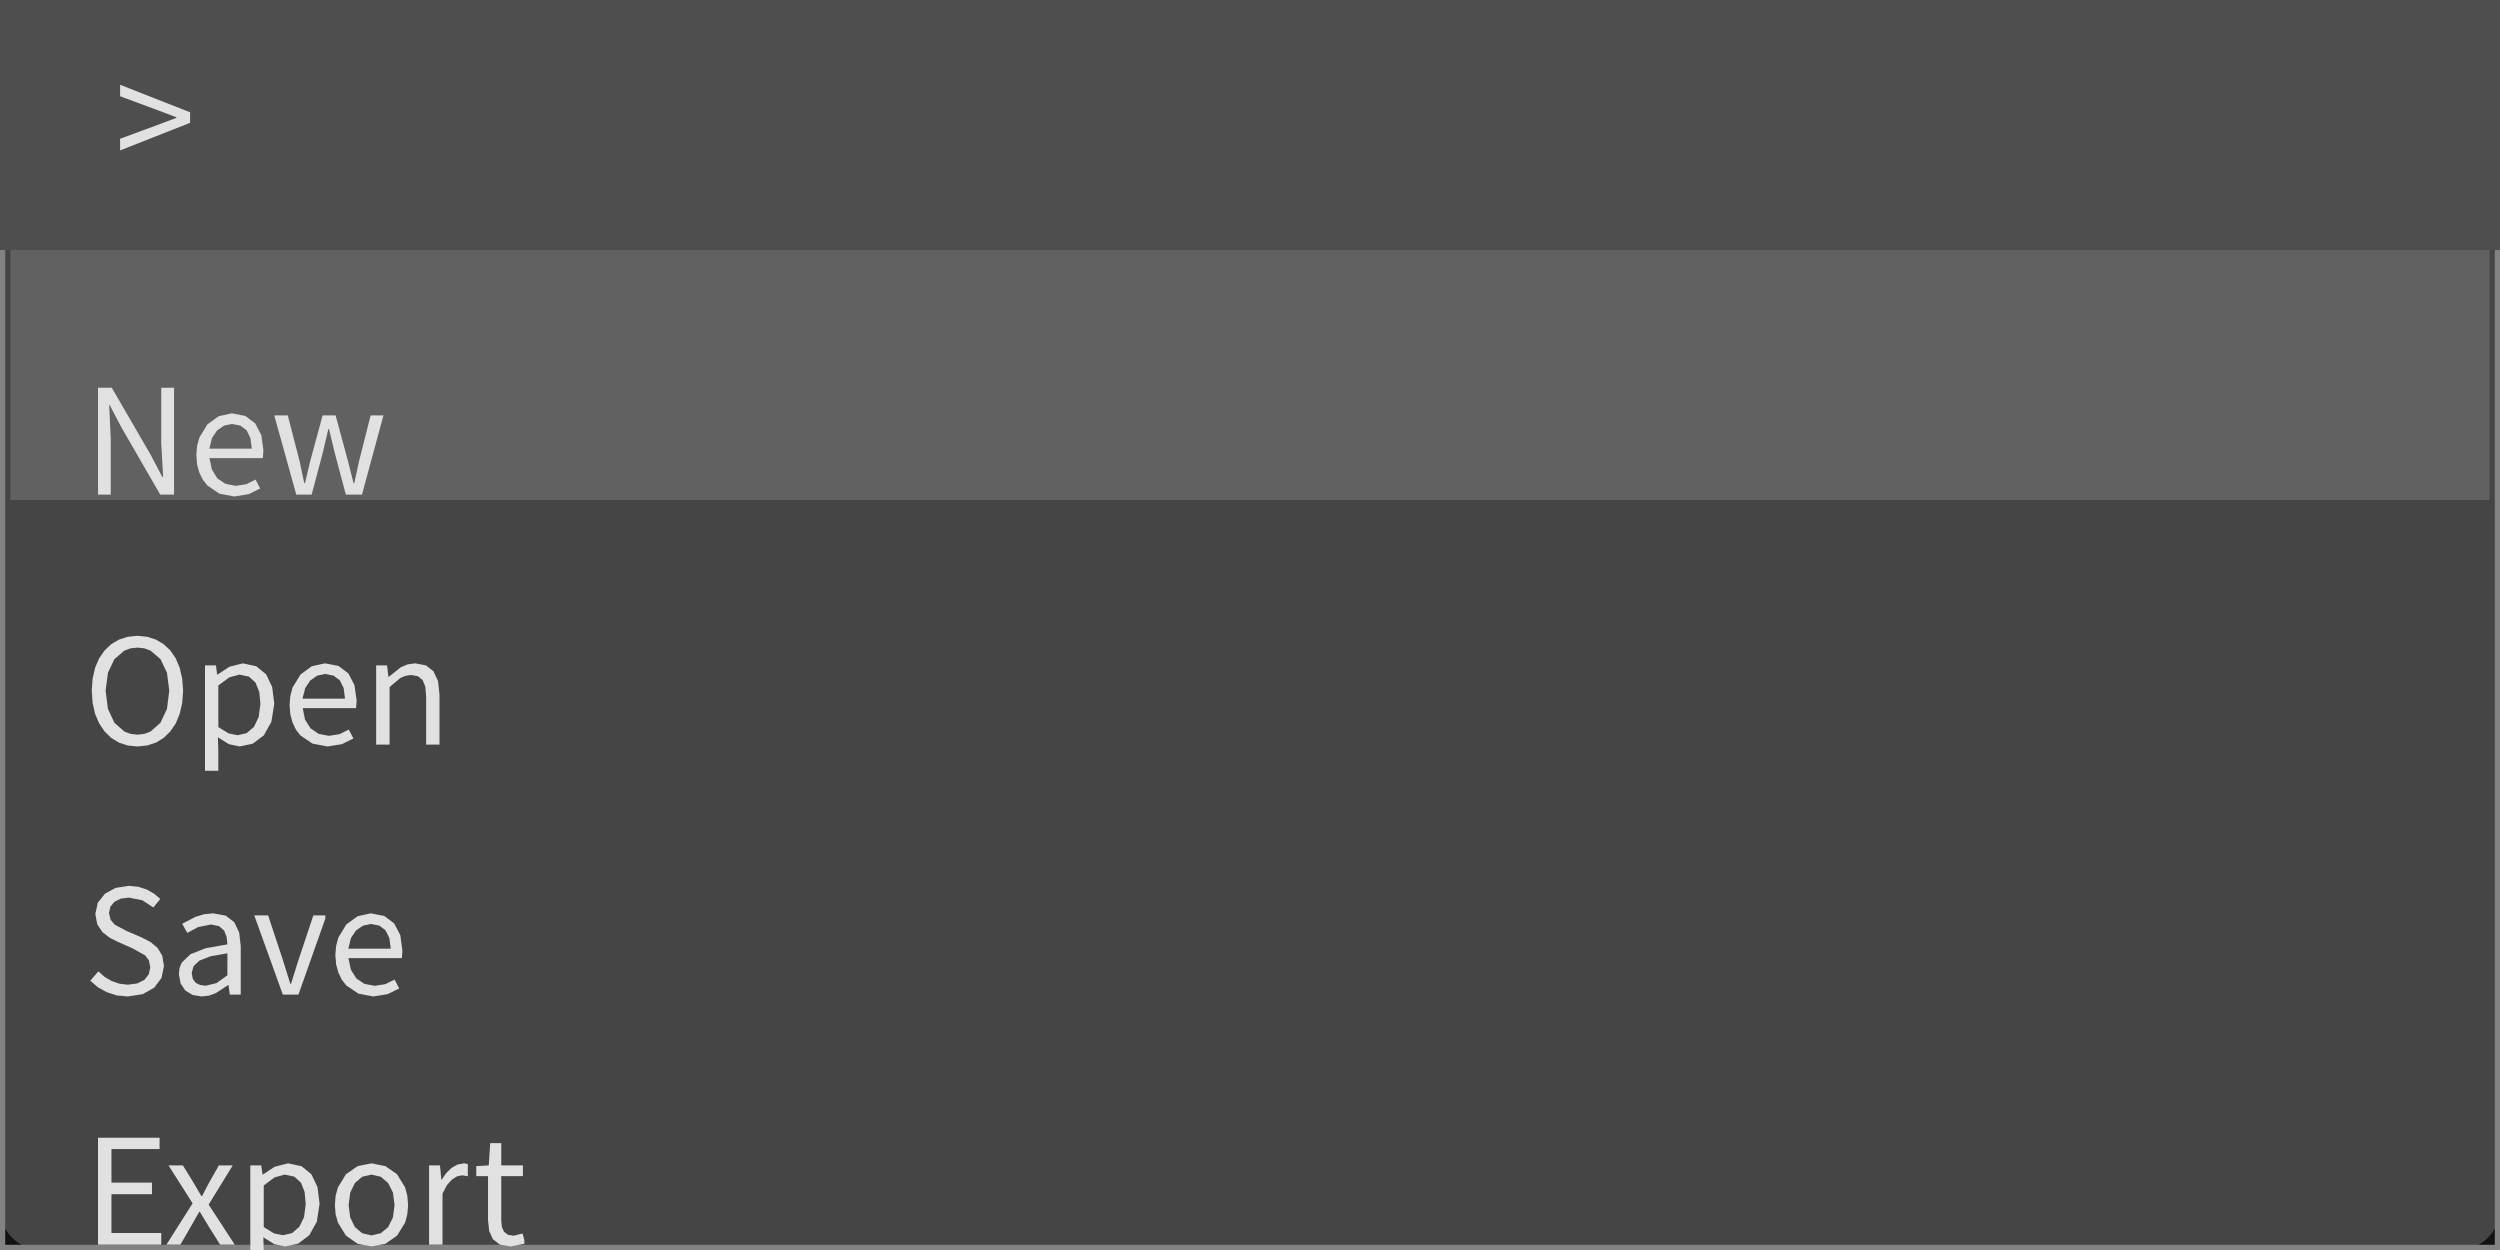
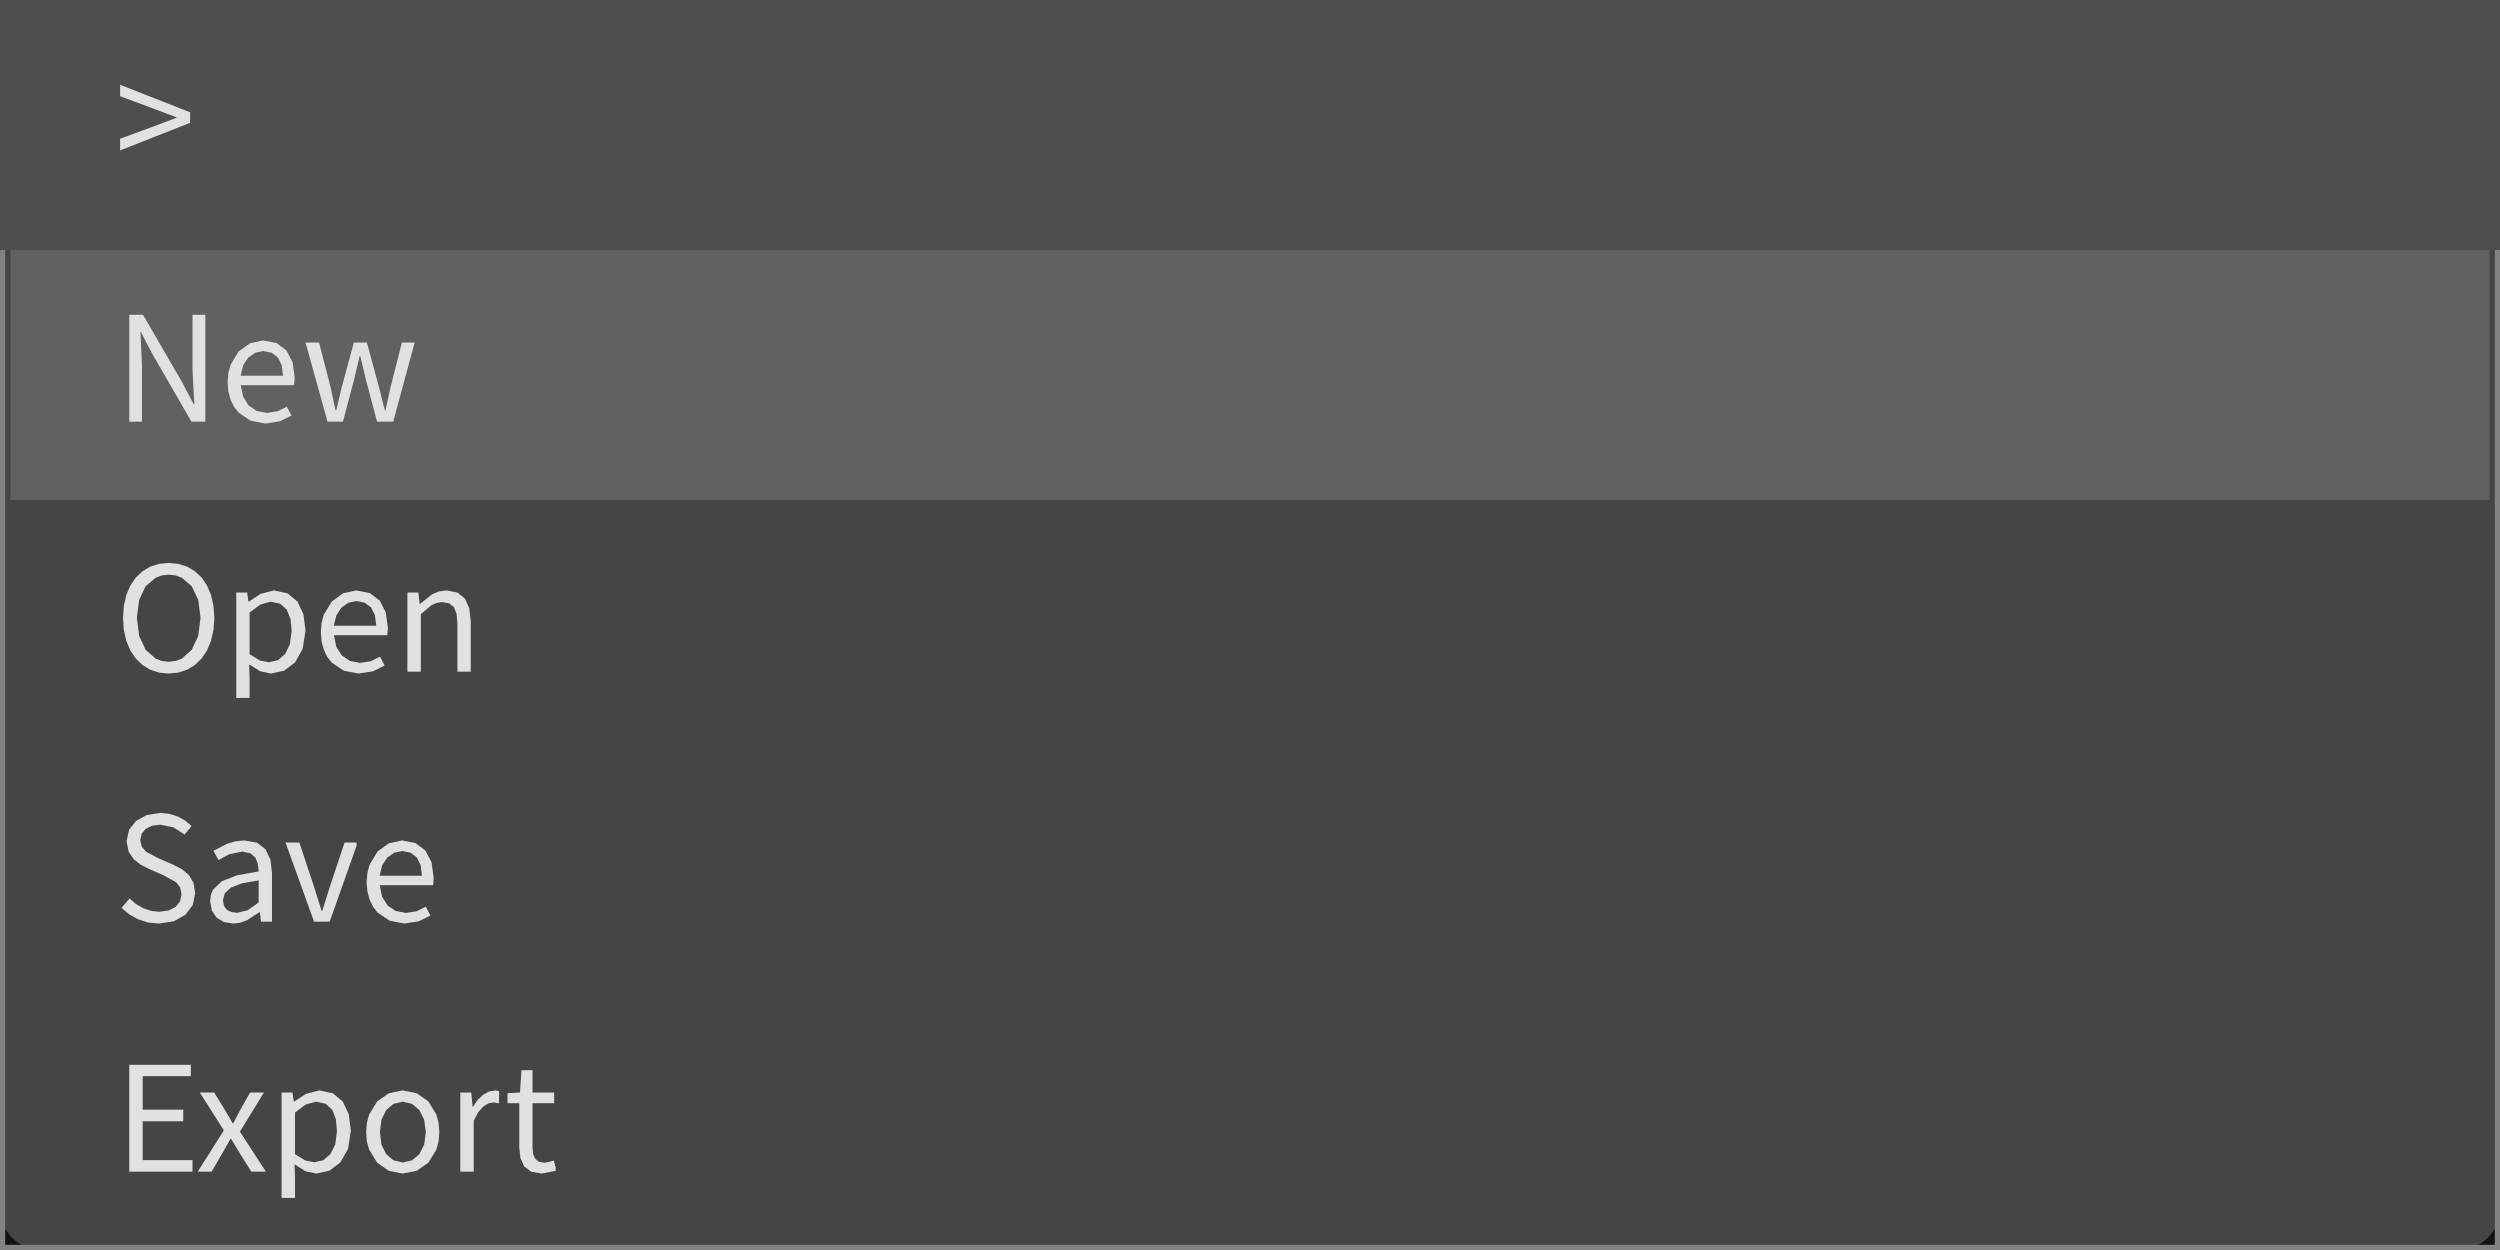
<svg xmlns="http://www.w3.org/2000/svg" width="240" height="120" viewBox="0 0 240 120">
  <rect x="0" y="0" width="240" height="120" fill="rgba(18,18,18,1.00)" />
  <rect x="0" y="0" width="240" height="120" rx="4" ry="4" fill="rgba(69,69,69,1.00)" />
  <rect x="0" y="0" width="240" height="120" fill="none" stroke="rgba(130,130,130,1.00)" stroke-width="1" />
  <rect x="0" y="0" width="240" height="24" fill="rgba(78,78,78,1.00)" />
  <path d="M11.53 9.24L14.84 10.47L16.94 11.26L16.94 11.31L14.84 12.10L11.53 13.32L11.53 14.44L18.25 11.79L18.25 10.78L11.53 8.14Z" fill="rgba(225,225,225,1.00)" fill-rule="nonzero" data-text="1" />
  <rect x="1" y="24" width="238" height="24" fill="rgba(97,97,97,1.00)" />
-   <path d="M10.53 38.88L11.64 41.00L15.38 47.48L16.71 47.48L16.71 37.22L15.48 37.22L15.48 42.55L15.66 45.80L15.59 45.80L14.48 43.69L10.73 37.22L9.41 37.22L9.41 47.48L10.63 47.48L10.63 42.09L10.48 38.88ZM23.65 46.48L22.63 46.64L21.64 46.45L20.86 45.92L20.34 45.08L20.11 43.98L25.23 43.98L25.29 43.25L25.09 41.78L24.50 40.65L23.55 39.93L22.25 39.68L20.99 39.96L19.90 40.75L19.14 42.01L18.92 42.80L18.85 43.69L18.92 44.58L19.13 45.36L19.47 46.05L19.91 46.61L21.06 47.39L22.49 47.66L22.49 47.66L23.87 47.44L24.98 46.89L24.53 46.04ZM22.28 40.70L23.08 40.86L23.67 41.31L24.04 42.05L24.17 43.07L20.10 43.07L20.35 42.06L20.84 41.32L21.51 40.86ZM31.59 41.19L32.11 43.38L33.20 47.48L34.75 47.48L36.81 39.88L35.58 39.88L34.47 44.27L34.01 46.39L33.94 46.39L33.41 44.27L32.22 39.88L30.97 39.88L29.78 44.27L29.28 46.39L29.21 46.39L28.76 44.27L27.63 39.88L26.33 39.88L28.44 47.48L29.92 47.48L31.00 43.41L31.52 41.19Z" fill="rgba(225,225,225,1.00)" fill-rule="nonzero" data-text="1" />
-   <path d="M16.35 70.22L16.87 69.45L17.25 68.54L17.49 67.49L17.58 66.31L17.49 65.14L17.25 64.10L16.87 63.20L16.35 62.44L15.71 61.84L14.97 61.40L14.12 61.13L13.19 61.04L12.27 61.13L11.42 61.40L10.68 61.84L10.04 62.44L9.52 63.20L9.13 64.10L8.89 65.14L8.81 66.31L8.89 67.49L9.13 68.54L9.52 69.45L10.04 70.22L10.68 70.84L11.42 71.29L12.27 71.57L13.19 71.66L13.19 71.66L14.12 71.57L14.97 71.29L15.71 70.84ZM10.36 68.05L10.14 66.31L10.36 64.59L10.98 63.28L11.94 62.46L12.53 62.24L13.19 62.17L13.86 62.24L14.45 62.46L15.41 63.28L16.03 64.59L16.25 66.31L16.03 68.05L15.41 69.38L14.45 70.23L13.86 70.45L13.19 70.53L13.19 70.53L12.53 70.45L11.94 70.23L10.98 69.38ZM21.97 71.44L23.02 71.66L24.27 71.39L25.33 70.59L26.05 69.30L26.33 67.56L26.13 65.96L25.55 64.74L24.60 63.96L23.30 63.68L22.02 64.01L20.88 64.76L20.85 64.76L20.73 63.88L19.68 63.88L19.68 74.00L20.96 74.00L20.96 72.11L20.92 70.78ZM22.01 65.03L22.98 64.76L23.91 64.96L24.53 65.53L24.89 66.42L25.00 67.57L24.83 68.84L24.38 69.78L23.68 70.38L22.81 70.58L22.81 70.58L21.95 70.41L20.96 69.80L20.96 65.80ZM32.59 70.48L31.58 70.64L30.59 70.45L29.81 69.92L29.28 69.08L29.06 67.98L34.18 67.98L34.24 67.25L34.03 65.78L33.45 64.65L32.49 63.93L31.20 63.68L29.93 63.96L28.85 64.75L28.08 66.01L27.87 66.80L27.80 67.69L27.87 68.58L28.08 69.36L28.41 70.05L28.85 70.61L30.01 71.39L31.44 71.66L31.44 71.66L32.82 71.44L33.93 70.89L33.48 70.04ZM31.23 64.70L32.02 64.86L32.62 65.31L32.99 66.05L33.12 67.07L29.04 67.07L29.30 66.06L29.79 65.32L30.45 64.86ZM38.92 64.88L39.47 64.80L40.12 64.92L40.57 65.28L40.83 65.91L40.91 66.83L40.91 71.48L42.19 71.48L42.19 66.66L42.05 65.38L41.62 64.45L40.90 63.88L39.86 63.68L39.13 63.78L38.47 64.06L37.32 64.98L37.29 64.98L37.16 63.88L36.11 63.88L36.11 71.48L37.40 71.48L37.40 65.96L38.43 65.09Z" fill="rgba(225,225,225,1.00)" fill-rule="nonzero" data-text="1" />
-   <path d="M15.74 92.75L15.58 91.75L15.13 91.00L14.46 90.44L13.63 90.01L12.17 89.38L11.02 88.77L10.62 88.30L10.46 87.65L10.60 87.04L10.99 86.57L11.59 86.27L12.38 86.17L13.67 86.43L14.72 87.12L15.39 86.30L14.79 85.79L14.08 85.39L13.27 85.13L12.38 85.04L11.09 85.24L10.07 85.80L9.39 86.66L9.15 87.75L9.34 88.74L9.83 89.48L10.51 90.01L11.23 90.38L12.70 91.03L13.93 91.71L14.29 92.19L14.43 92.86L14.28 93.54L13.86 94.07L13.18 94.41L12.27 94.53L11.48 94.44L10.73 94.18L10.04 93.78L9.44 93.25L8.67 94.15L9.40 94.78L10.25 95.25L11.21 95.56L12.26 95.66L12.26 95.66L13.70 95.44L14.80 94.82L15.50 93.89ZM21.94 94.57L22.06 95.48L23.11 95.48L23.11 90.80L22.96 89.52L22.49 88.53L21.67 87.90L20.47 87.68L19.58 87.77L18.78 88.01L17.49 88.68L17.98 89.56L19.02 89.00L20.26 88.75L21.03 88.91L21.52 89.34L21.76 89.95L21.83 90.66L19.74 91.03L18.29 91.60L17.44 92.42L17.24 92.92L17.17 93.51L17.34 94.42L17.80 95.10L18.50 95.52L19.38 95.66L19.38 95.66L20.07 95.58L20.72 95.34L21.90 94.57ZM18.40 93.42L18.58 92.75L19.16 92.21L20.22 91.80L21.83 91.52L21.83 93.63L20.78 94.38L19.75 94.63L19.75 94.63L19.22 94.56L18.79 94.35L18.51 93.98ZM30.08 87.88L28.64 92.20L27.94 94.44L27.87 94.44L27.17 92.20L25.74 87.88L24.41 87.88L27.15 95.48L28.65 95.48L31.23 88.19L31.23 87.88ZM36.99 94.48L35.97 94.64L34.98 94.45L34.20 93.92L33.68 93.08L33.45 91.98L38.58 91.98L38.63 91.25L38.43 89.78L37.84 88.65L36.89 87.93L35.59 87.68L34.33 87.96L33.24 88.75L32.48 90.01L32.27 90.80L32.19 91.69L32.27 92.58L32.48 93.36L32.81 94.05L33.25 94.61L34.41 95.39L35.83 95.66L35.83 95.66L37.21 95.44L38.32 94.89L37.88 94.04ZM35.62 88.70L36.42 88.86L37.01 89.31L37.38 90.05L37.51 91.07L33.44 91.07L33.69 90.06L34.18 89.32L34.85 88.86Z" fill="rgba(225,225,225,1.00)" fill-rule="nonzero" data-text="1" />
-   <path d="M10.70 114.64L14.59 114.64L14.59 113.53L10.70 113.53L10.70 110.31L15.32 110.31L15.32 109.22L9.41 109.22L9.41 119.48L15.48 119.48L15.48 118.37L10.70 118.37ZM19.19 116.34L20.01 117.70L21.13 119.48L22.53 119.48L20.03 115.64L22.34 111.88L21.01 111.88L20.07 113.54L19.40 114.82L19.33 114.82L18.58 113.54L17.56 111.88L16.18 111.88L18.49 115.52L15.98 119.48L17.32 119.48L18.35 117.70L19.12 116.34ZM26.33 119.44L27.38 119.66L28.62 119.39L29.68 118.59L30.41 117.30L30.68 115.56L30.48 113.96L29.90 112.74L28.96 111.96L27.66 111.68L26.37 112.01L25.23 112.76L25.21 112.76L25.08 111.88L24.03 111.88L24.03 122.00L25.32 122.00L25.32 120.11L25.28 118.78ZM26.36 113.03L27.33 112.76L28.26 112.96L28.89 113.53L29.24 114.42L29.35 115.57L29.19 116.84L28.73 117.78L28.04 118.38L27.17 118.58L27.17 118.58L26.31 118.41L25.32 117.80L25.32 113.80ZM39.10 116.58L39.18 115.69L39.10 114.79L38.89 113.99L38.12 112.73L37.00 111.95L35.66 111.68L34.33 111.95L33.21 112.73L32.44 113.99L32.22 114.79L32.15 115.69L32.22 116.58L32.44 117.37L33.21 118.62L34.33 119.40L35.66 119.66L35.66 119.66L37.00 119.40L38.12 118.62L38.89 117.37ZM33.47 115.69L33.62 114.49L34.07 113.57L34.77 112.97L35.66 112.76L36.56 112.97L37.26 113.57L37.72 114.49L37.88 115.69L37.72 116.88L37.26 117.80L36.56 118.39L35.66 118.60L35.66 118.60L34.77 118.39L34.07 117.80L33.62 116.88ZM43.39 113.23L43.89 112.92L44.39 112.83L44.91 112.92L44.91 111.75L44.55 111.68L43.94 111.79L43.36 112.11L42.84 112.61L42.40 113.26L42.37 113.26L42.24 111.88L41.19 111.88L41.19 119.48L42.48 119.48L42.48 114.59L42.90 113.78ZM49.30 118.63L48.74 118.53L48.38 118.24L48.18 117.79L48.12 117.17L48.12 112.91L50.20 112.91L50.20 111.88L48.12 111.88L48.12 109.74L47.06 109.74L46.92 111.88L45.72 111.95L45.72 112.91L46.85 112.91L46.85 117.13L46.96 118.17L47.32 118.97L47.99 119.48L49.01 119.66L49.01 119.66L50.34 119.40L50.34 119.07L50.17 118.42Z" fill="rgba(225,225,225,1.00)" fill-rule="nonzero" data-text="1" />
+   <path d="M13.53 31.88L14.64 34.00L18.38 40.48L19.71 40.48L19.71 30.22L18.48 30.22L18.48 35.55L18.66 38.80L18.59 38.80L17.48 36.69L13.73 30.22L12.41 30.22L12.41 40.48L13.63 40.48L13.63 35.09L13.48 31.88ZM26.65 39.48L25.63 39.64L24.64 39.45L23.86 38.92L23.34 38.08L23.11 36.98L28.23 36.98L28.29 36.25L28.09 34.78L27.50 33.65L26.55 32.93L25.25 32.68L23.99 32.96L22.90 33.75L22.14 35.01L21.92 35.80L21.85 36.69L21.92 37.58L22.13 38.36L22.47 39.05L22.91 39.61L24.06 40.39L25.49 40.66L25.49 40.66L26.87 40.44L27.98 39.89L27.53 39.04ZM25.28 33.70L26.08 33.86L26.67 34.31L27.04 35.05L27.17 36.07L23.10 36.07L23.35 35.06L23.84 34.32L24.51 33.86ZM34.59 34.19L35.11 36.38L36.20 40.48L37.75 40.48L39.81 32.88L38.58 32.88L37.47 37.27L37.01 39.39L36.94 39.39L36.41 37.27L35.22 32.88L33.97 32.88L32.78 37.27L32.28 39.39L32.21 39.39L31.76 37.27L30.63 32.88L29.33 32.88L31.44 40.48L32.92 40.48L34.00 36.41L34.52 34.19Z" fill="rgba(225,225,225,1.00)" fill-rule="nonzero" data-text="1" />
+   <path d="M19.35 63.22L19.87 62.45L20.25 61.54L20.49 60.49L20.58 59.31L20.49 58.14L20.25 57.10L19.87 56.20L19.35 55.44L18.71 54.84L17.97 54.40L17.12 54.13L16.19 54.04L15.27 54.13L14.42 54.40L13.68 54.84L13.04 55.44L12.52 56.20L12.13 57.10L11.89 58.14L11.81 59.31L11.89 60.49L12.13 61.54L12.52 62.45L13.04 63.22L13.68 63.84L14.42 64.29L15.27 64.57L16.19 64.66L16.19 64.66L17.12 64.57L17.97 64.29L18.71 63.84ZM13.36 61.05L13.14 59.31L13.36 57.59L13.98 56.28L14.94 55.46L15.53 55.24L16.19 55.17L16.86 55.24L17.45 55.46L18.41 56.28L19.03 57.59L19.25 59.31L19.03 61.05L18.41 62.38L17.45 63.23L16.86 63.45L16.19 63.53L16.19 63.53L15.53 63.45L14.94 63.23L13.98 62.38ZM24.97 64.44L26.02 64.66L27.27 64.39L28.33 63.59L29.05 62.30L29.33 60.56L29.13 58.96L28.55 57.74L27.60 56.96L26.30 56.68L25.02 57.01L23.88 57.76L23.85 57.76L23.73 56.88L22.68 56.88L22.68 67.00L23.96 67.00L23.96 65.11L23.92 63.78ZM25.01 58.03L25.98 57.76L26.91 57.96L27.53 58.53L27.89 59.42L28.00 60.57L27.83 61.84L27.38 62.78L26.68 63.38L25.81 63.58L25.81 63.58L24.95 63.41L23.96 62.80L23.96 58.80ZM35.59 63.48L34.58 63.64L33.59 63.45L32.81 62.92L32.28 62.08L32.06 60.98L37.18 60.98L37.24 60.25L37.03 58.78L36.45 57.65L35.49 56.93L34.20 56.68L32.93 56.96L31.85 57.75L31.08 59.01L30.87 59.80L30.80 60.69L30.87 61.58L31.08 62.36L31.41 63.05L31.85 63.61L33.01 64.39L34.44 64.66L34.44 64.66L35.82 64.44L36.93 63.89L36.48 63.04ZM34.23 57.70L35.02 57.86L35.62 58.31L35.99 59.05L36.12 60.07L32.04 60.07L32.30 59.06L32.79 58.32L33.45 57.86ZM41.92 57.88L42.47 57.80L43.12 57.92L43.57 58.28L43.83 58.91L43.91 59.83L43.91 64.48L45.19 64.48L45.19 59.66L45.05 58.38L44.62 57.45L43.90 56.88L42.86 56.68L42.13 56.78L41.47 57.06L40.32 57.98L40.29 57.98L40.16 56.88L39.11 56.88L39.11 64.48L40.40 64.48L40.40 58.96L41.43 58.09Z" fill="rgba(225,225,225,1.00)" fill-rule="nonzero" data-text="1" />
+   <path d="M18.74 85.75L18.58 84.75L18.13 84.00L17.46 83.44L16.63 83.01L15.17 82.38L14.02 81.77L13.62 81.30L13.46 80.65L13.60 80.04L13.99 79.57L14.59 79.27L15.38 79.17L16.67 79.43L17.72 80.12L18.39 79.30L17.79 78.79L17.08 78.39L16.27 78.13L15.38 78.04L14.09 78.24L13.07 78.80L12.39 79.66L12.15 80.75L12.34 81.74L12.83 82.48L13.51 83.01L14.23 83.38L15.70 84.03L16.93 84.71L17.29 85.19L17.43 85.86L17.28 86.54L16.86 87.07L16.18 87.41L15.27 87.53L14.48 87.44L13.73 87.18L13.04 86.78L12.44 86.25L11.67 87.15L12.40 87.78L13.25 88.25L14.21 88.56L15.26 88.66L15.26 88.66L16.70 88.44L17.80 87.82L18.50 86.89ZM24.94 87.57L25.06 88.48L26.11 88.48L26.11 83.80L25.96 82.52L25.49 81.53L24.67 80.90L23.47 80.68L22.58 80.77L21.78 81.01L20.49 81.68L20.98 82.56L22.02 82.00L23.26 81.75L24.03 81.91L24.52 82.34L24.76 82.95L24.83 83.66L22.74 84.03L21.29 84.60L20.44 85.42L20.24 85.92L20.17 86.51L20.34 87.42L20.80 88.10L21.50 88.52L22.38 88.66L22.38 88.66L23.07 88.58L23.72 88.34L24.90 87.57ZM21.40 86.42L21.58 85.75L22.16 85.21L23.22 84.80L24.83 84.52L24.83 86.63L23.78 87.38L22.75 87.63L22.75 87.63L22.22 87.56L21.79 87.35L21.51 86.98ZM33.08 80.88L31.64 85.20L30.94 87.44L30.87 87.44L30.17 85.20L28.74 80.88L27.41 80.88L30.15 88.48L31.65 88.48L34.23 81.19L34.23 80.88ZM39.99 87.48L38.97 87.64L37.98 87.45L37.20 86.92L36.68 86.08L36.45 84.98L41.58 84.98L41.63 84.25L41.43 82.78L40.84 81.65L39.89 80.93L38.59 80.68L37.33 80.96L36.24 81.75L35.48 83.01L35.27 83.80L35.19 84.69L35.27 85.58L35.48 86.36L35.81 87.05L36.25 87.61L37.41 88.39L38.83 88.66L38.83 88.66L40.21 88.44L41.32 87.89L40.88 87.04ZM38.62 81.70L39.42 81.86L40.01 82.31L40.38 83.05L40.51 84.07L36.44 84.07L36.69 83.06L37.18 82.32L37.85 81.86Z" fill="rgba(225,225,225,1.00)" fill-rule="nonzero" data-text="1" />
+   <path d="M13.70 107.64L17.59 107.64L17.59 106.53L13.70 106.53L13.70 103.31L18.32 103.31L18.32 102.22L12.41 102.22L12.41 112.48L18.48 112.48L18.48 111.37L13.70 111.37ZM22.19 109.34L23.01 110.70L24.13 112.48L25.53 112.48L23.03 108.64L25.34 104.88L24.01 104.88L23.07 106.54L22.40 107.82L22.33 107.82L21.58 106.54L20.56 104.88L19.18 104.88L21.49 108.52L18.98 112.48L20.32 112.48L21.35 110.70L22.12 109.34ZM29.33 112.44L30.38 112.66L31.62 112.39L32.68 111.59L33.41 110.30L33.68 108.56L33.48 106.96L32.90 105.74L31.96 104.96L30.66 104.68L29.37 105.01L28.23 105.76L28.21 105.76L28.08 104.88L27.03 104.88L27.03 115.00L28.32 115.00L28.32 113.11L28.28 111.78ZM29.36 106.03L30.33 105.76L31.26 105.96L31.89 106.53L32.24 107.42L32.35 108.57L32.19 109.84L31.73 110.78L31.04 111.38L30.17 111.58L30.17 111.58L29.31 111.41L28.32 110.80L28.32 106.80ZM42.10 109.58L42.18 108.69L42.10 107.79L41.89 106.99L41.12 105.73L40.00 104.95L38.66 104.68L37.33 104.95L36.21 105.73L35.44 106.99L35.22 107.79L35.15 108.69L35.22 109.58L35.44 110.37L36.21 111.62L37.33 112.40L38.66 112.66L38.66 112.66L40.00 112.40L41.12 111.62L41.89 110.37ZM36.47 108.69L36.62 107.49L37.07 106.57L37.77 105.97L38.66 105.76L39.56 105.97L40.26 106.57L40.72 107.49L40.88 108.69L40.72 109.88L40.26 110.80L39.56 111.39L38.66 111.60L38.66 111.60L37.77 111.39L37.07 110.80L36.62 109.88ZM46.39 106.23L46.89 105.92L47.39 105.83L47.91 105.92L47.91 104.75L47.55 104.68L46.94 104.79L46.36 105.11L45.84 105.61L45.40 106.26L45.37 106.26L45.24 104.88L44.19 104.88L44.19 112.48L45.48 112.48L45.48 107.59L45.90 106.78ZM52.30 111.63L51.74 111.53L51.38 111.24L51.18 110.79L51.12 110.17L51.12 105.91L53.20 105.91L53.20 104.88L51.12 104.88L51.12 102.74L50.06 102.74L49.92 104.88L48.72 104.95L48.72 105.91L49.85 105.91L49.85 110.13L49.96 111.17L50.32 111.97L50.99 112.48L52.01 112.66L52.01 112.66L53.34 112.40L53.34 112.07L53.17 111.42Z" fill="rgba(225,225,225,1.00)" fill-rule="nonzero" data-text="1" />
</svg>
